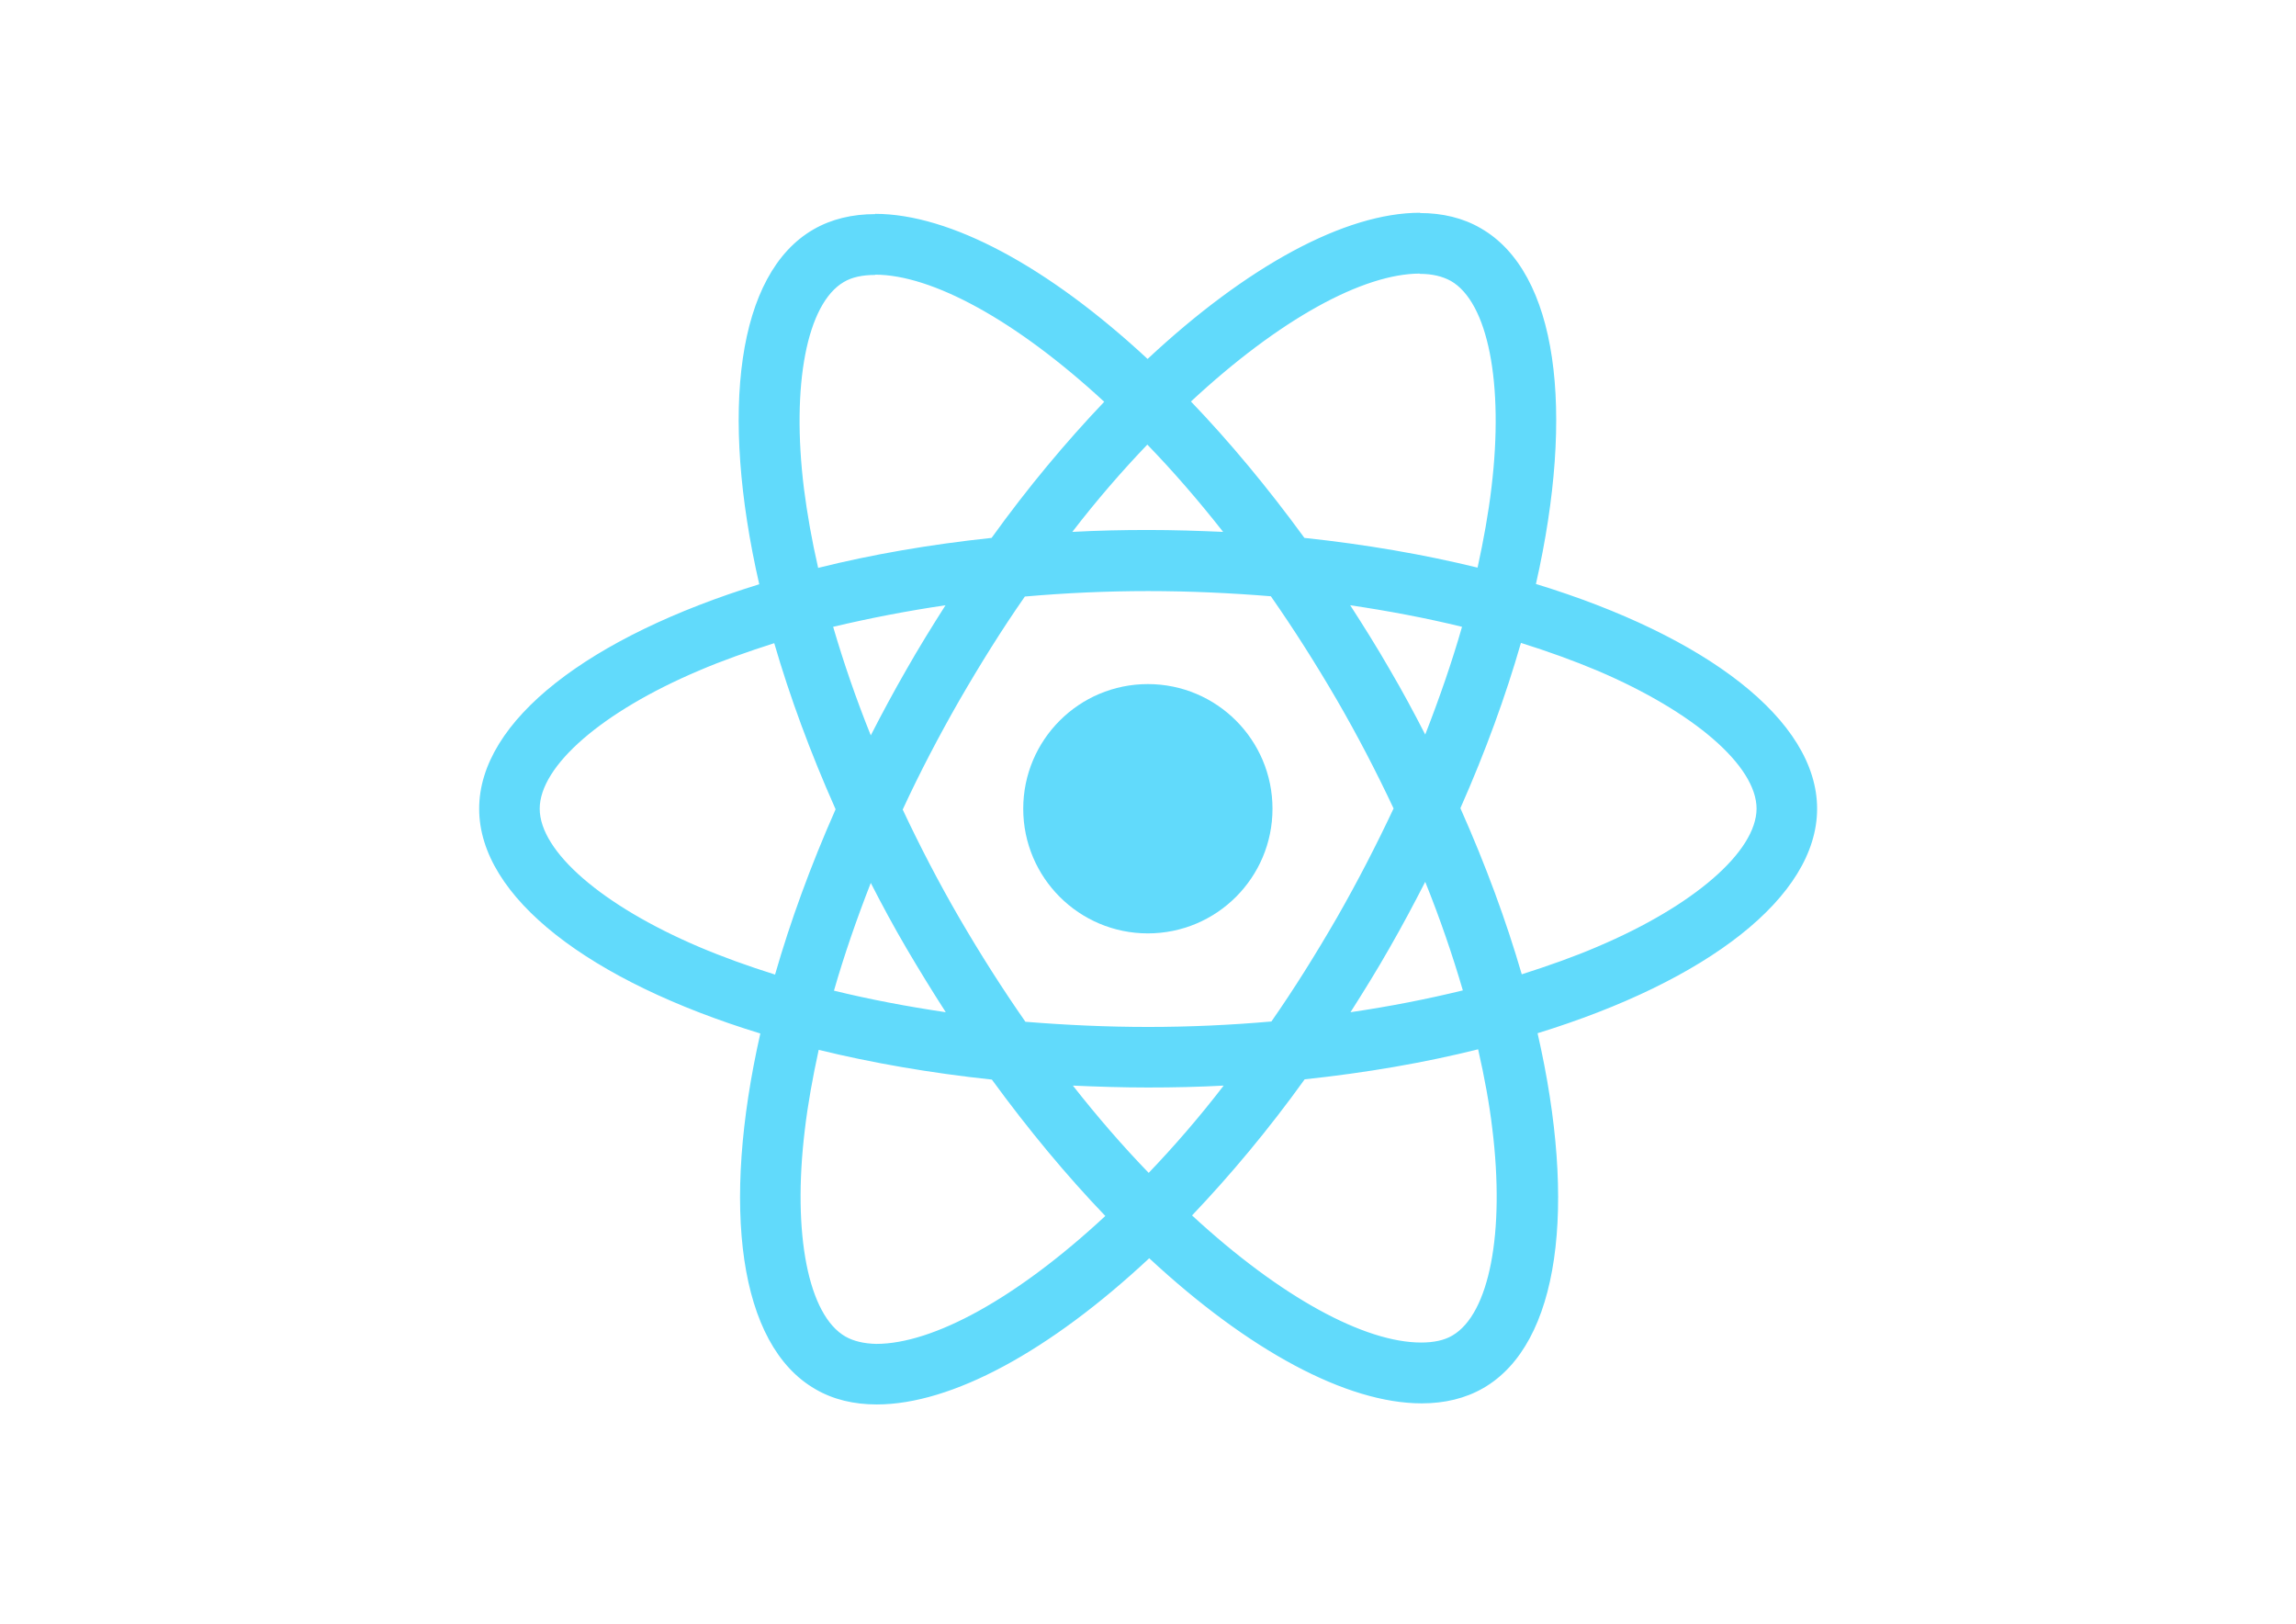
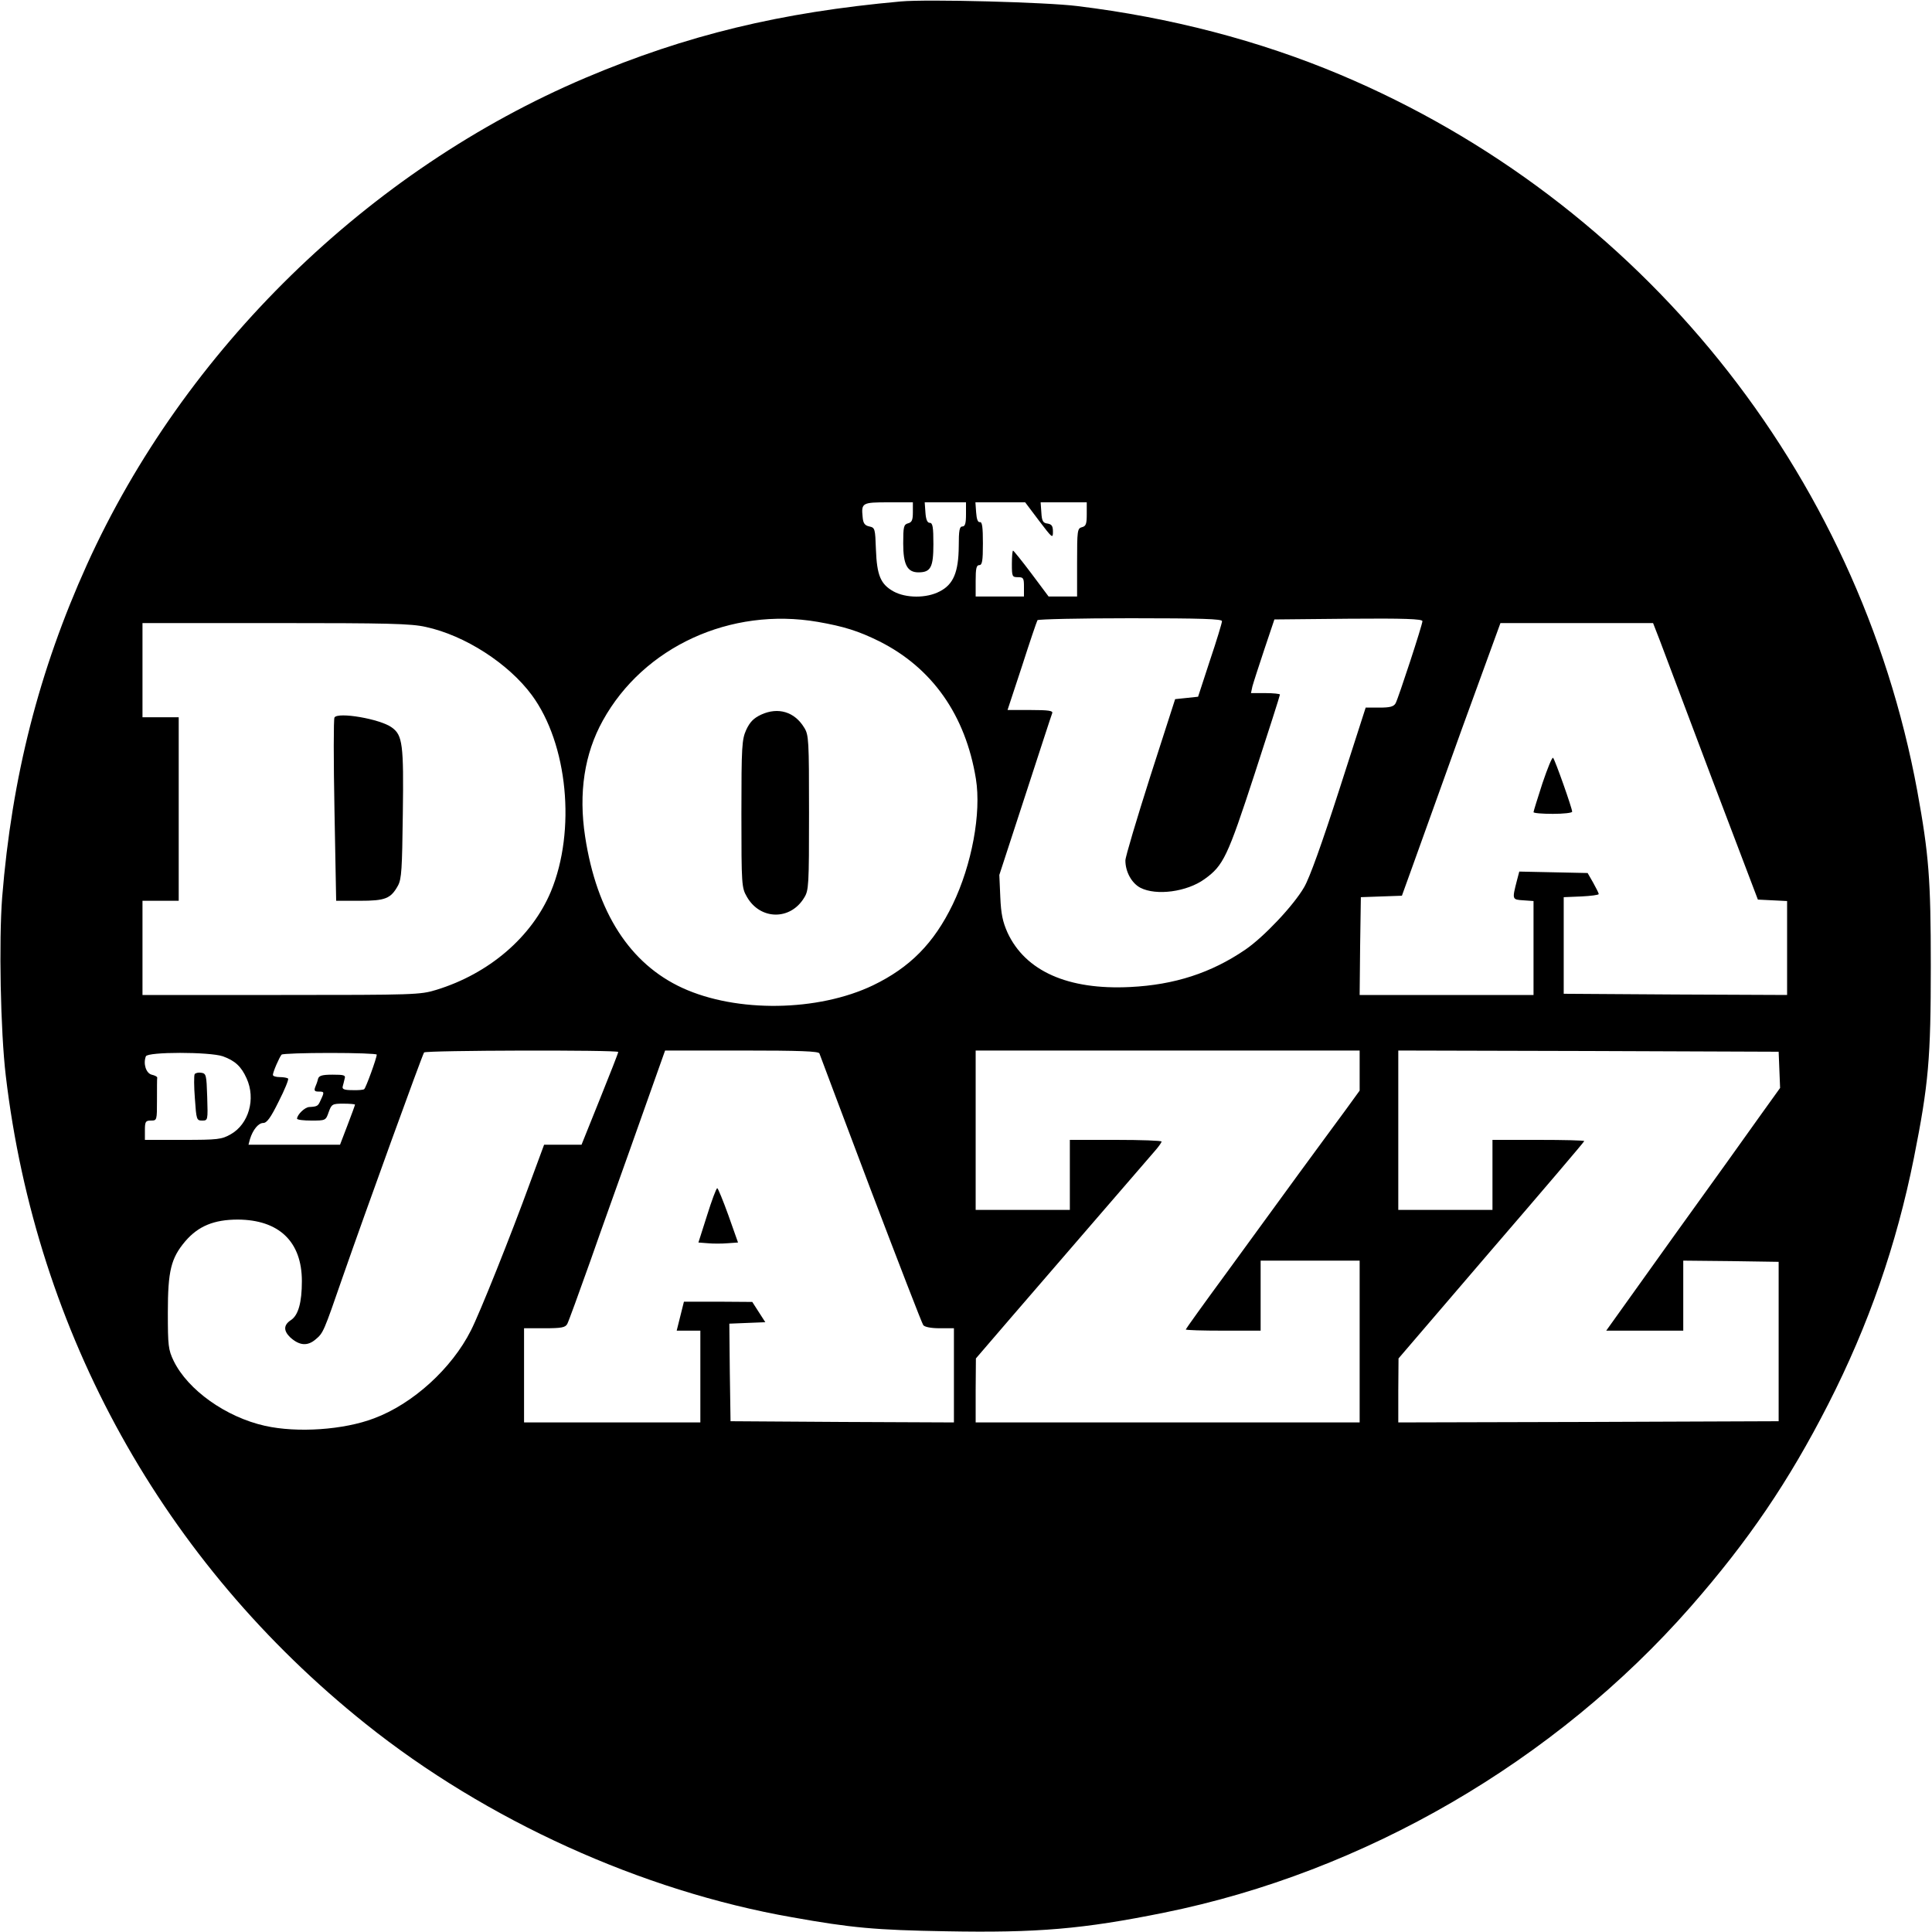
- <svg xmlns="http://www.w3.org/2000/svg" viewBox="0 0 841.9 595.3">
-   <g fill="#61DAFB">
-     <path d="M666.3 296.5c0-32.5-40.7-63.3-103.1-82.4 14.4-63.6 8-114.2-20.2-130.4-6.5-3.8-14.1-5.6-22.4-5.6v22.3c4.6 0 8.3.9 11.4 2.6 13.6 7.8 19.5 37.5 14.9 75.7-1.1 9.4-2.9 19.3-5.1 29.4-19.6-4.8-41-8.5-63.5-10.9-13.5-18.5-27.5-35.3-41.6-50 32.6-30.3 63.2-46.9 84-46.9V78c-27.5 0-63.5 19.6-99.9 53.6-36.4-33.8-72.4-53.2-99.9-53.2v22.3c20.7 0 51.4 16.5 84 46.6-14 14.7-28 31.4-41.3 49.9-22.6 2.4-44 6.1-63.6 11-2.3-10-4-19.7-5.2-29-4.7-38.2 1.1-67.9 14.6-75.8 3-1.8 6.9-2.6 11.5-2.6V78.5c-8.4 0-16 1.8-22.6 5.6-28.1 16.2-34.4 66.7-19.9 130.1-62.2 19.2-102.7 49.9-102.7 82.3 0 32.5 40.7 63.3 103.1 82.4-14.4 63.6-8 114.2 20.2 130.4 6.5 3.8 14.1 5.6 22.5 5.6 27.5 0 63.5-19.6 99.9-53.6 36.4 33.8 72.4 53.2 99.9 53.2 8.4 0 16-1.8 22.6-5.6 28.1-16.2 34.4-66.7 19.9-130.1 62-19.1 102.5-49.9 102.5-82.3zm-130.2-66.7c-3.7 12.9-8.3 26.2-13.5 39.5-4.1-8-8.4-16-13.1-24-4.6-8-9.5-15.8-14.4-23.4 14.2 2.1 27.9 4.7 41 7.9zm-45.8 106.5c-7.8 13.5-15.8 26.3-24.1 38.2-14.9 1.3-30 2-45.2 2-15.1 0-30.2-.7-45-1.9-8.3-11.9-16.4-24.6-24.2-38-7.6-13.1-14.5-26.4-20.8-39.8 6.2-13.4 13.2-26.8 20.7-39.9 7.8-13.5 15.8-26.3 24.1-38.2 14.9-1.3 30-2 45.2-2 15.1 0 30.2.7 45 1.9 8.3 11.9 16.4 24.6 24.2 38 7.6 13.1 14.5 26.4 20.8 39.8-6.3 13.4-13.2 26.8-20.7 39.9zm32.3-13c5.4 13.4 10 26.8 13.8 39.8-13.1 3.2-26.9 5.9-41.2 8 4.9-7.7 9.8-15.6 14.4-23.7 4.6-8 8.9-16.1 13-24.1zM421.2 430c-9.3-9.6-18.6-20.3-27.8-32 9 .4 18.2.7 27.5.7 9.4 0 18.7-.2 27.8-.7-9 11.7-18.3 22.4-27.5 32zm-74.4-58.9c-14.2-2.1-27.9-4.7-41-7.9 3.7-12.9 8.3-26.2 13.5-39.5 4.1 8 8.4 16 13.1 24 4.7 8 9.5 15.8 14.4 23.4zM420.7 163c9.3 9.6 18.6 20.3 27.8 32-9-.4-18.2-.7-27.5-.7-9.4 0-18.7.2-27.8.7 9-11.7 18.3-22.4 27.5-32zm-74 58.9c-4.9 7.7-9.8 15.6-14.4 23.7-4.6 8-8.9 16-13 24-5.4-13.4-10-26.8-13.8-39.8 13.1-3.1 26.9-5.8 41.2-7.9zm-90.5 125.2c-35.4-15.1-58.3-34.9-58.3-50.6 0-15.7 22.9-35.6 58.3-50.6 8.6-3.7 18-7 27.7-10.1 5.7 19.6 13.2 40 22.5 60.9-9.2 20.8-16.6 41.1-22.2 60.6-9.9-3.1-19.3-6.5-28-10.2zM310 490c-13.6-7.8-19.5-37.5-14.9-75.7 1.1-9.4 2.9-19.3 5.1-29.4 19.6 4.8 41 8.5 63.5 10.9 13.5 18.5 27.5 35.3 41.6 50-32.6 30.3-63.2 46.9-84 46.9-4.5-.1-8.3-1-11.3-2.7zm237.2-76.2c4.7 38.2-1.1 67.9-14.6 75.8-3 1.8-6.9 2.6-11.5 2.6-20.7 0-51.4-16.5-84-46.6 14-14.7 28-31.4 41.3-49.9 22.6-2.4 44-6.1 63.6-11 2.3 10.1 4.1 19.8 5.2 29.1zm38.5-66.7c-8.6 3.7-18 7-27.7 10.1-5.7-19.6-13.2-40-22.5-60.9 9.2-20.8 16.6-41.1 22.2-60.6 9.9 3.1 19.3 6.5 28.1 10.2 35.4 15.1 58.3 34.9 58.3 50.6-.1 15.7-23 35.6-58.4 50.6zM320.8 78.4z" />
-     <circle cx="420.9" cy="296.5" r="45.7" />
-     <path d="M520.5 78.1z" />
+ <svg xmlns="http://www.w3.org/2000/svg" version="1.0" width="800pt" height="800pt" viewBox="0 0 800 800" preserveAspectRatio="xMidYMid meet">
+   <g transform="translate(0,800) scale(0.1,-0.1)" fill="#000000" stroke="none">
+     <path d="M3730 7994 c-499 -45 -887 -139 -1305 -316 -900 -382 -1662 -1126 -2065 -2016 -199 -440 -311 -881 -351 -1377 -14 -181 -7 -555 15 -740 126 -1065 653 -2014 1490 -2683 500 -400 1143 -692 1766 -801 246 -44 345 -53 637 -58 379 -7 567 9 903 77 830 168 1618 626 2180 1266 240 274 407 520 570 839 168 329 283 661 355 1020 61 307 70 411 70 795 0 361 -8 461 -56 725 -244 1323 -1146 2442 -2390 2966 -335 141 -703 237 -1089 284 -129 16 -620 29 -730 19z m50 -2115 c0 -32 -4 -42 -20 -46 -18 -5 -20 -14 -20 -84 0 -87 17 -119 63 -119 51 0 62 21 62 117 0 71 -3 88 -15 88 -10 0 -16 13 -18 43 l-3 42 85 0 86 0 0 -50 c0 -38 -4 -50 -15 -50 -12 0 -15 -16 -15 -82 -1 -107 -22 -158 -79 -187 -55 -29 -140 -28 -191 0 -54 30 -69 67 -73 174 -3 86 -4 90 -27 95 -19 4 -26 13 -28 39 -6 59 -2 61 108 61 l100 0 0 -41z m523 -36 c54 -71 57 -74 57 -45 0 24 -5 31 -22 34 -19 2 -24 10 -26 46 l-3 42 95 0 96 0 0 -49 c0 -40 -3 -50 -20 -54 -19 -5 -20 -14 -20 -146 l0 -141 -59 0 -59 0 -71 95 c-39 52 -74 95 -76 95 -3 0 -5 -25 -5 -55 0 -52 1 -55 25 -55 23 0 25 -4 25 -40 l0 -40 -100 0 -100 0 0 65 c0 51 3 65 15 65 12 0 15 17 15 90 0 67 -3 89 -12 88 -9 -2 -14 12 -16 40 l-3 42 103 0 103 0 58 -77z m-917 -418 c109 -19 169 -38 254 -80 220 -110 358 -306 401 -570 23 -142 -17 -356 -96 -520 -78 -161 -177 -261 -330 -335 -228 -109 -564 -114 -789 -11 -218 100 -355 313 -403 626 -28 182 -3 344 73 481 169 306 529 471 890 409z m1674 3 c0 -7 -22 -80 -50 -163 l-49 -150 -47 -5 -48 -5 -103 -320 c-56 -176 -103 -333 -103 -348 0 -47 26 -94 62 -113 66 -34 193 -17 266 36 78 56 95 92 207 435 58 178 105 325 105 329 0 3 -27 6 -60 6 l-60 0 6 28 c4 15 26 83 49 152 l42 125 306 3 c232 2 307 -1 307 -10 0 -15 -99 -317 -111 -340 -8 -14 -23 -18 -67 -18 l-57 0 -110 -342 c-71 -220 -122 -363 -145 -402 -44 -76 -167 -206 -243 -258 -142 -97 -294 -146 -477 -155 -258 -13 -434 66 -508 225 -20 45 -27 77 -30 148 l-4 91 107 328 c59 181 109 335 112 342 4 10 -15 13 -90 13 l-95 0 60 182 c32 100 61 185 64 190 3 4 176 8 385 8 296 0 379 -3 379 -12z m-3297 -24 c162 -35 342 -151 439 -282 149 -202 184 -561 79 -814 -79 -188 -256 -340 -475 -407 -66 -20 -87 -21 -642 -21 l-574 0 0 195 0 195 75 0 75 0 0 380 0 380 -75 0 -75 0 0 195 0 195 551 0 c463 0 561 -2 622 -16z m5110 -56 c15 -40 112 -298 216 -573 l190 -500 60 -3 61 -3 0 -195 0 -194 -462 2 -463 3 0 200 0 200 73 3 c39 2 72 6 72 10 0 4 -11 25 -23 47 l-23 40 -141 3 -142 3 -10 -38 c-20 -78 -20 -78 27 -81 l42 -3 0 -195 0 -194 -360 0 -360 0 2 203 3 202 85 3 85 3 44 122 c24 67 115 321 203 565 l161 442 316 0 316 0 28 -72z m-4313 -1704 c0 -4 -34 -91 -76 -195 l-76 -189 -78 0 -77 0 -58 -157 c-79 -217 -209 -542 -245 -612 -79 -157 -240 -304 -401 -364 -126 -48 -318 -61 -452 -31 -161 36 -319 148 -378 269 -22 46 -24 62 -24 200 0 173 13 225 72 295 54 63 119 90 218 90 170 -1 265 -91 265 -255 0 -89 -15 -141 -45 -161 -31 -20 -32 -44 -3 -72 38 -34 71 -37 105 -8 32 27 33 30 113 261 93 267 326 910 336 927 6 9 804 11 804 2z m833 -6 c2 -7 98 -260 212 -563 115 -302 213 -556 218 -562 6 -8 33 -13 68 -13 l59 0 0 -195 0 -195 -462 2 -463 3 -3 202 -2 202 74 3 75 3 -27 42 -27 42 -141 1 -142 0 -15 -60 -15 -60 49 0 49 0 0 -190 0 -190 -365 0 -365 0 0 195 0 195 85 0 c70 0 86 3 94 18 5 9 48 127 96 262 47 135 120 337 160 450 40 113 90 253 111 313 l38 107 317 0 c244 0 318 -3 322 -12z m2237 -71 l0 -83 -58 -80 c-32 -43 -119 -162 -194 -264 -74 -102 -209 -287 -301 -413 -92 -125 -167 -230 -167 -232 0 -3 70 -5 155 -5 l155 0 0 145 0 145 205 0 205 0 0 -335 0 -335 -795 0 -795 0 0 133 1 132 147 171 c236 274 565 654 594 688 15 17 27 34 28 39 0 4 -85 7 -190 7 l-190 0 0 -145 0 -145 -195 0 -195 0 0 330 0 330 795 0 795 0 0 -83z m1738 3 l3 -75 -79 -110 c-43 -61 -205 -287 -360 -502 l-281 -393 159 0 160 0 0 145 0 145 198 -2 197 -3 0 -330 0 -330 -787 -3 -788 -2 0 132 1 133 384 448 c212 246 385 449 385 452 0 3 -85 5 -190 5 l-190 0 0 -145 0 -145 -195 0 -195 0 0 330 0 330 788 -2 787 -3 3 -75z m-6445 56 c50 -18 76 -42 98 -91 39 -85 9 -190 -66 -232 -37 -21 -53 -23 -197 -23 l-158 0 0 40 c0 36 3 40 25 40 25 0 25 1 25 85 0 47 0 88 1 93 0 4 -10 9 -23 12 -23 6 -36 45 -24 76 7 19 264 19 319 0z m637 7 c0 -14 -45 -138 -52 -143 -3 -3 -26 -5 -50 -4 -32 0 -42 4 -39 15 2 8 6 22 8 32 5 15 -2 17 -50 17 -43 0 -56 -4 -60 -17 -2 -10 -8 -26 -12 -35 -5 -14 -2 -18 14 -18 24 0 25 -1 9 -35 -11 -25 -13 -27 -48 -29 -18 -1 -49 -31 -50 -48 0 -5 27 -8 59 -8 59 0 60 0 72 35 12 33 15 35 61 35 26 0 48 -2 48 -4 0 -2 -14 -41 -31 -85 l-31 -81 -190 0 -189 0 6 23 c12 39 35 67 55 67 15 0 31 22 64 89 25 49 42 91 39 95 -4 3 -19 6 -35 6 -15 0 -28 4 -28 9 0 12 27 74 36 84 4 4 94 7 201 7 106 0 193 -3 193 -7z" />
+     <path d="M3152 5041 c-32 -15 -47 -31 -62 -63 -18 -40 -20 -67 -20 -348 0 -297 1 -306 23 -344 55 -96 180 -98 237 -3 19 30 20 52 20 352 0 300 -1 322 -20 352 -40 66 -108 86 -178 54z" />
+     <path d="M1385 5029 c-4 -6 -4 -179 0 -385 l7 -374 97 0 c107 0 129 9 159 63 15 28 17 68 20 297 4 289 -1 326 -46 358 -48 35 -223 65 -237 41z" />
+     <path d="M6387 4757 c-20 -62 -37 -116 -37 -120 0 -4 36 -7 80 -7 44 0 80 4 80 9 0 14 -71 215 -79 223 -4 4 -23 -43 -44 -105z" />
+     <path d="M2928 2968 l-36 -113 39 -3 c21 -2 58 -2 82 0 l43 3 -40 113 c-22 61 -43 112 -46 112 -4 0 -23 -51 -42 -112z" />
+     <path d="M806 3552 c-3 -6 -3 -51 1 -101 6 -87 7 -91 30 -91 24 0 24 1 21 98 -3 91 -4 97 -25 100 -11 2 -24 -1 -27 -6z" />
  </g>
</svg>
